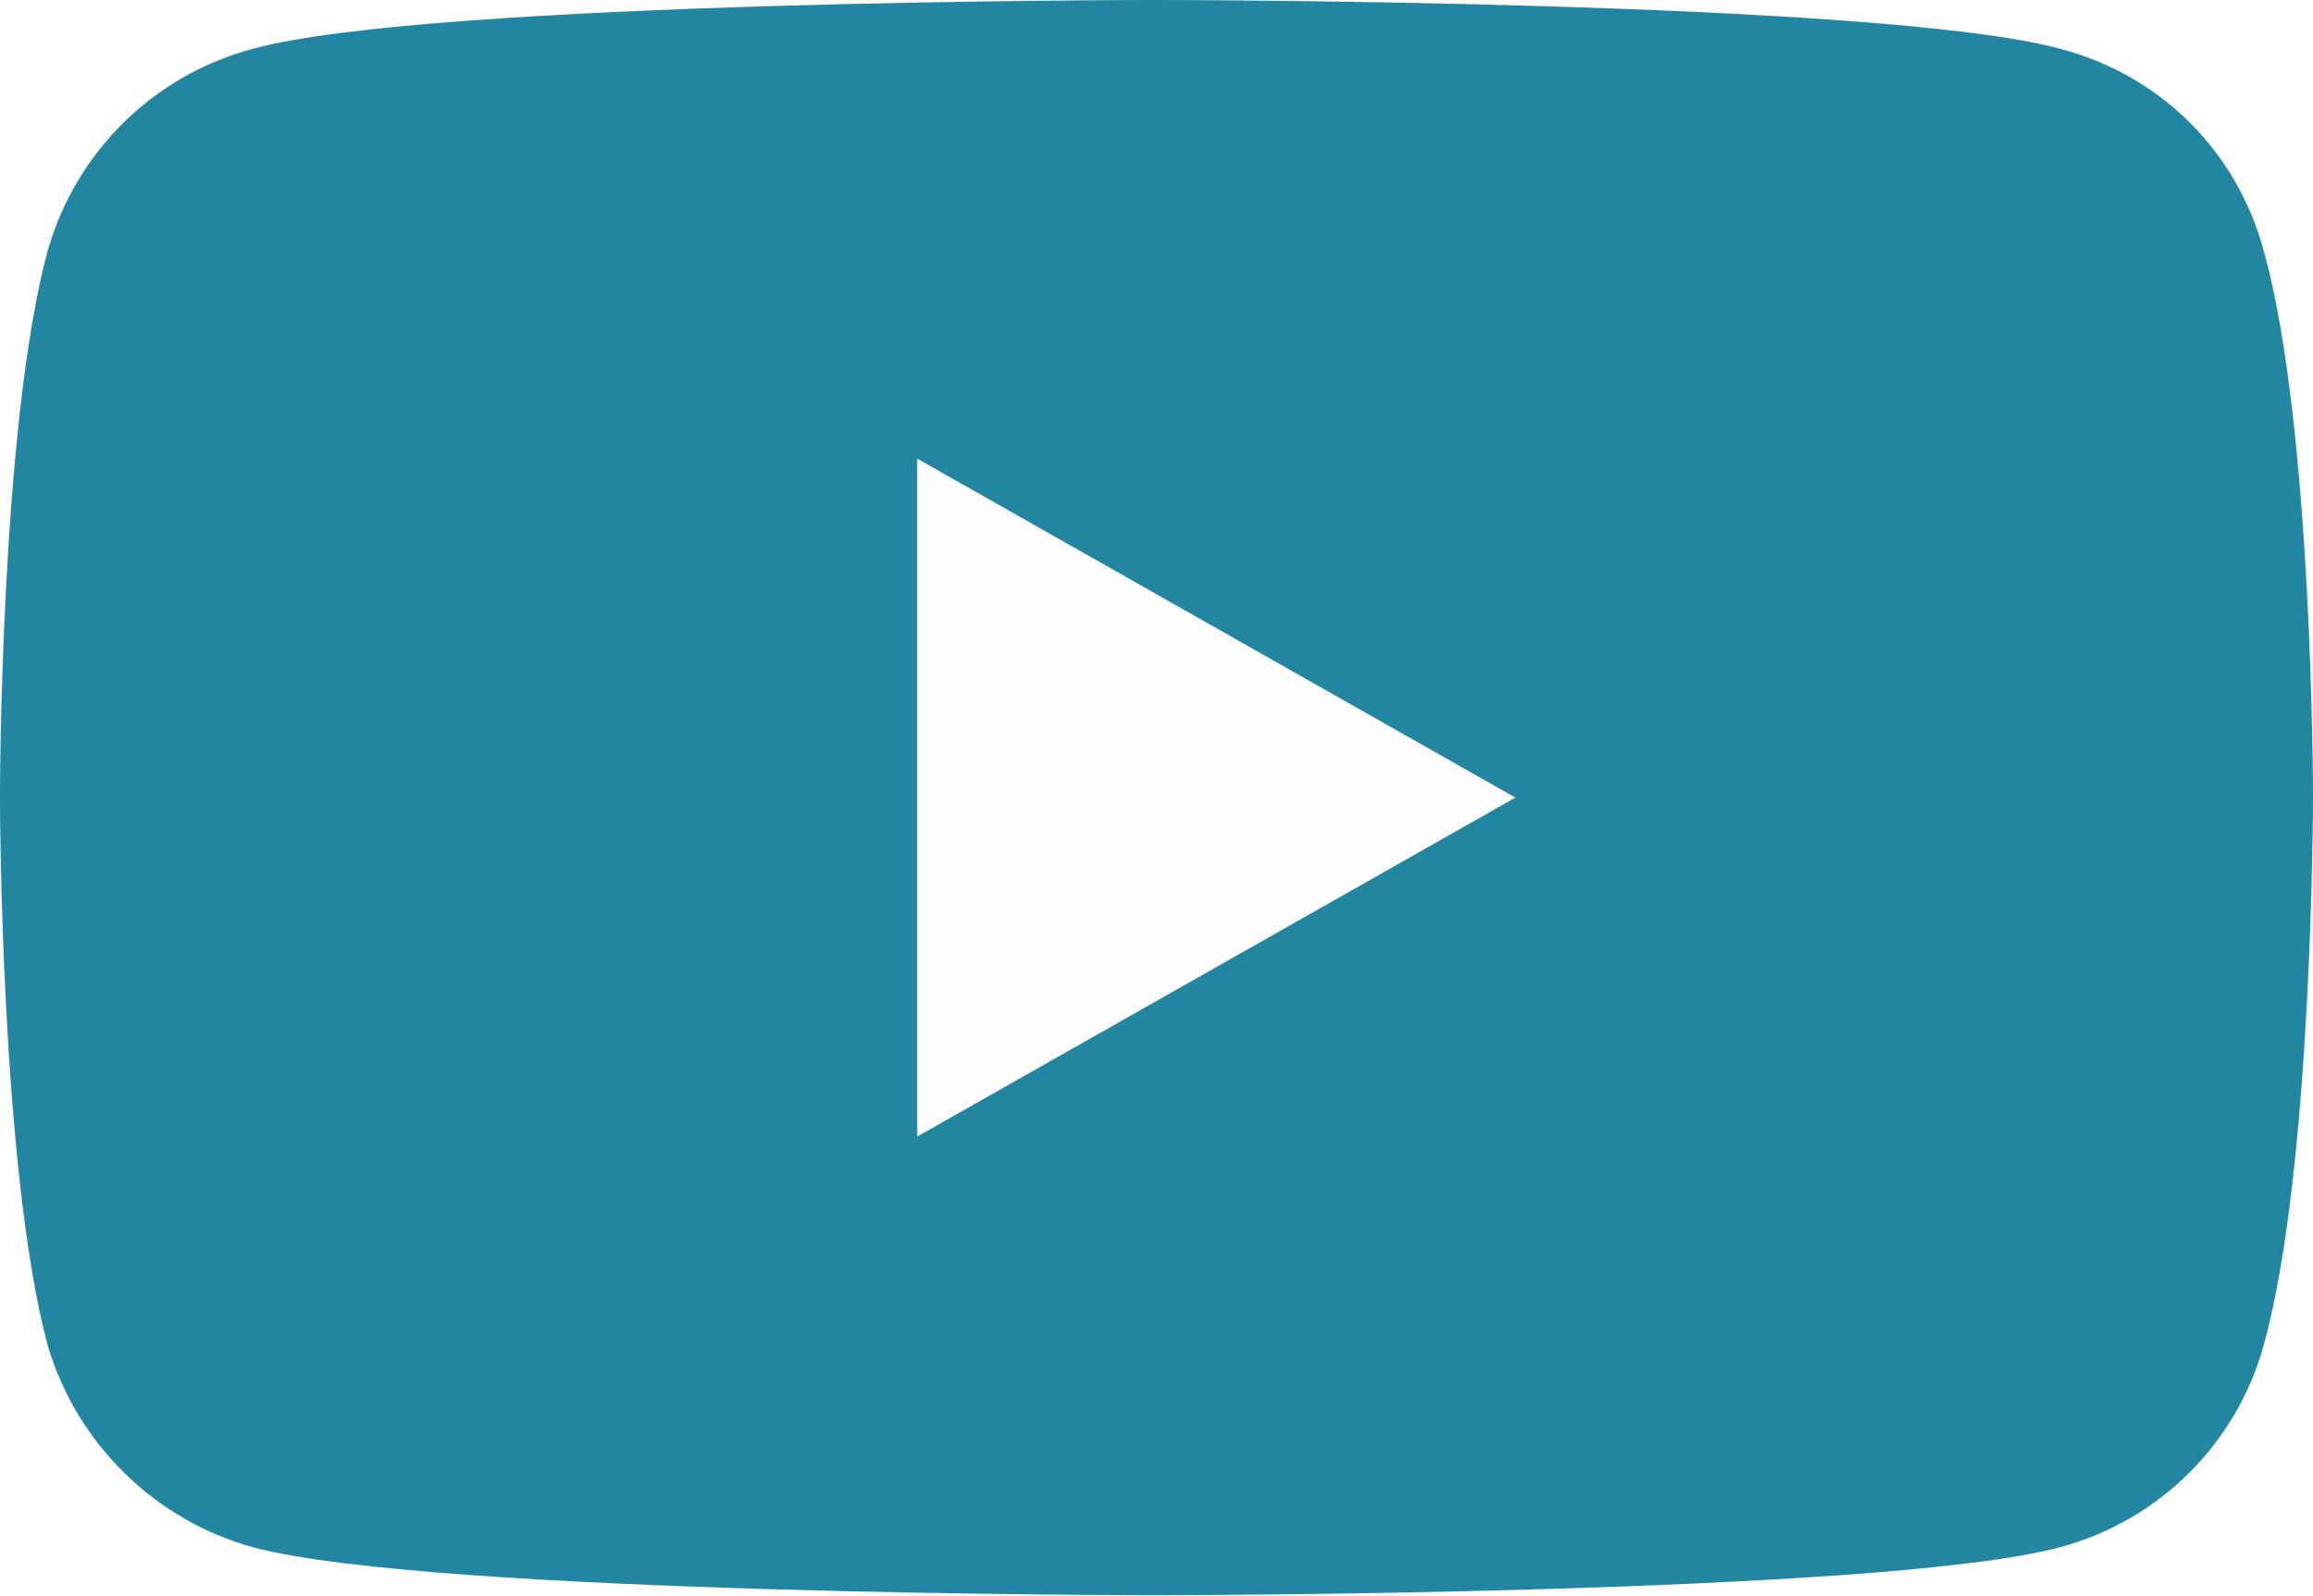
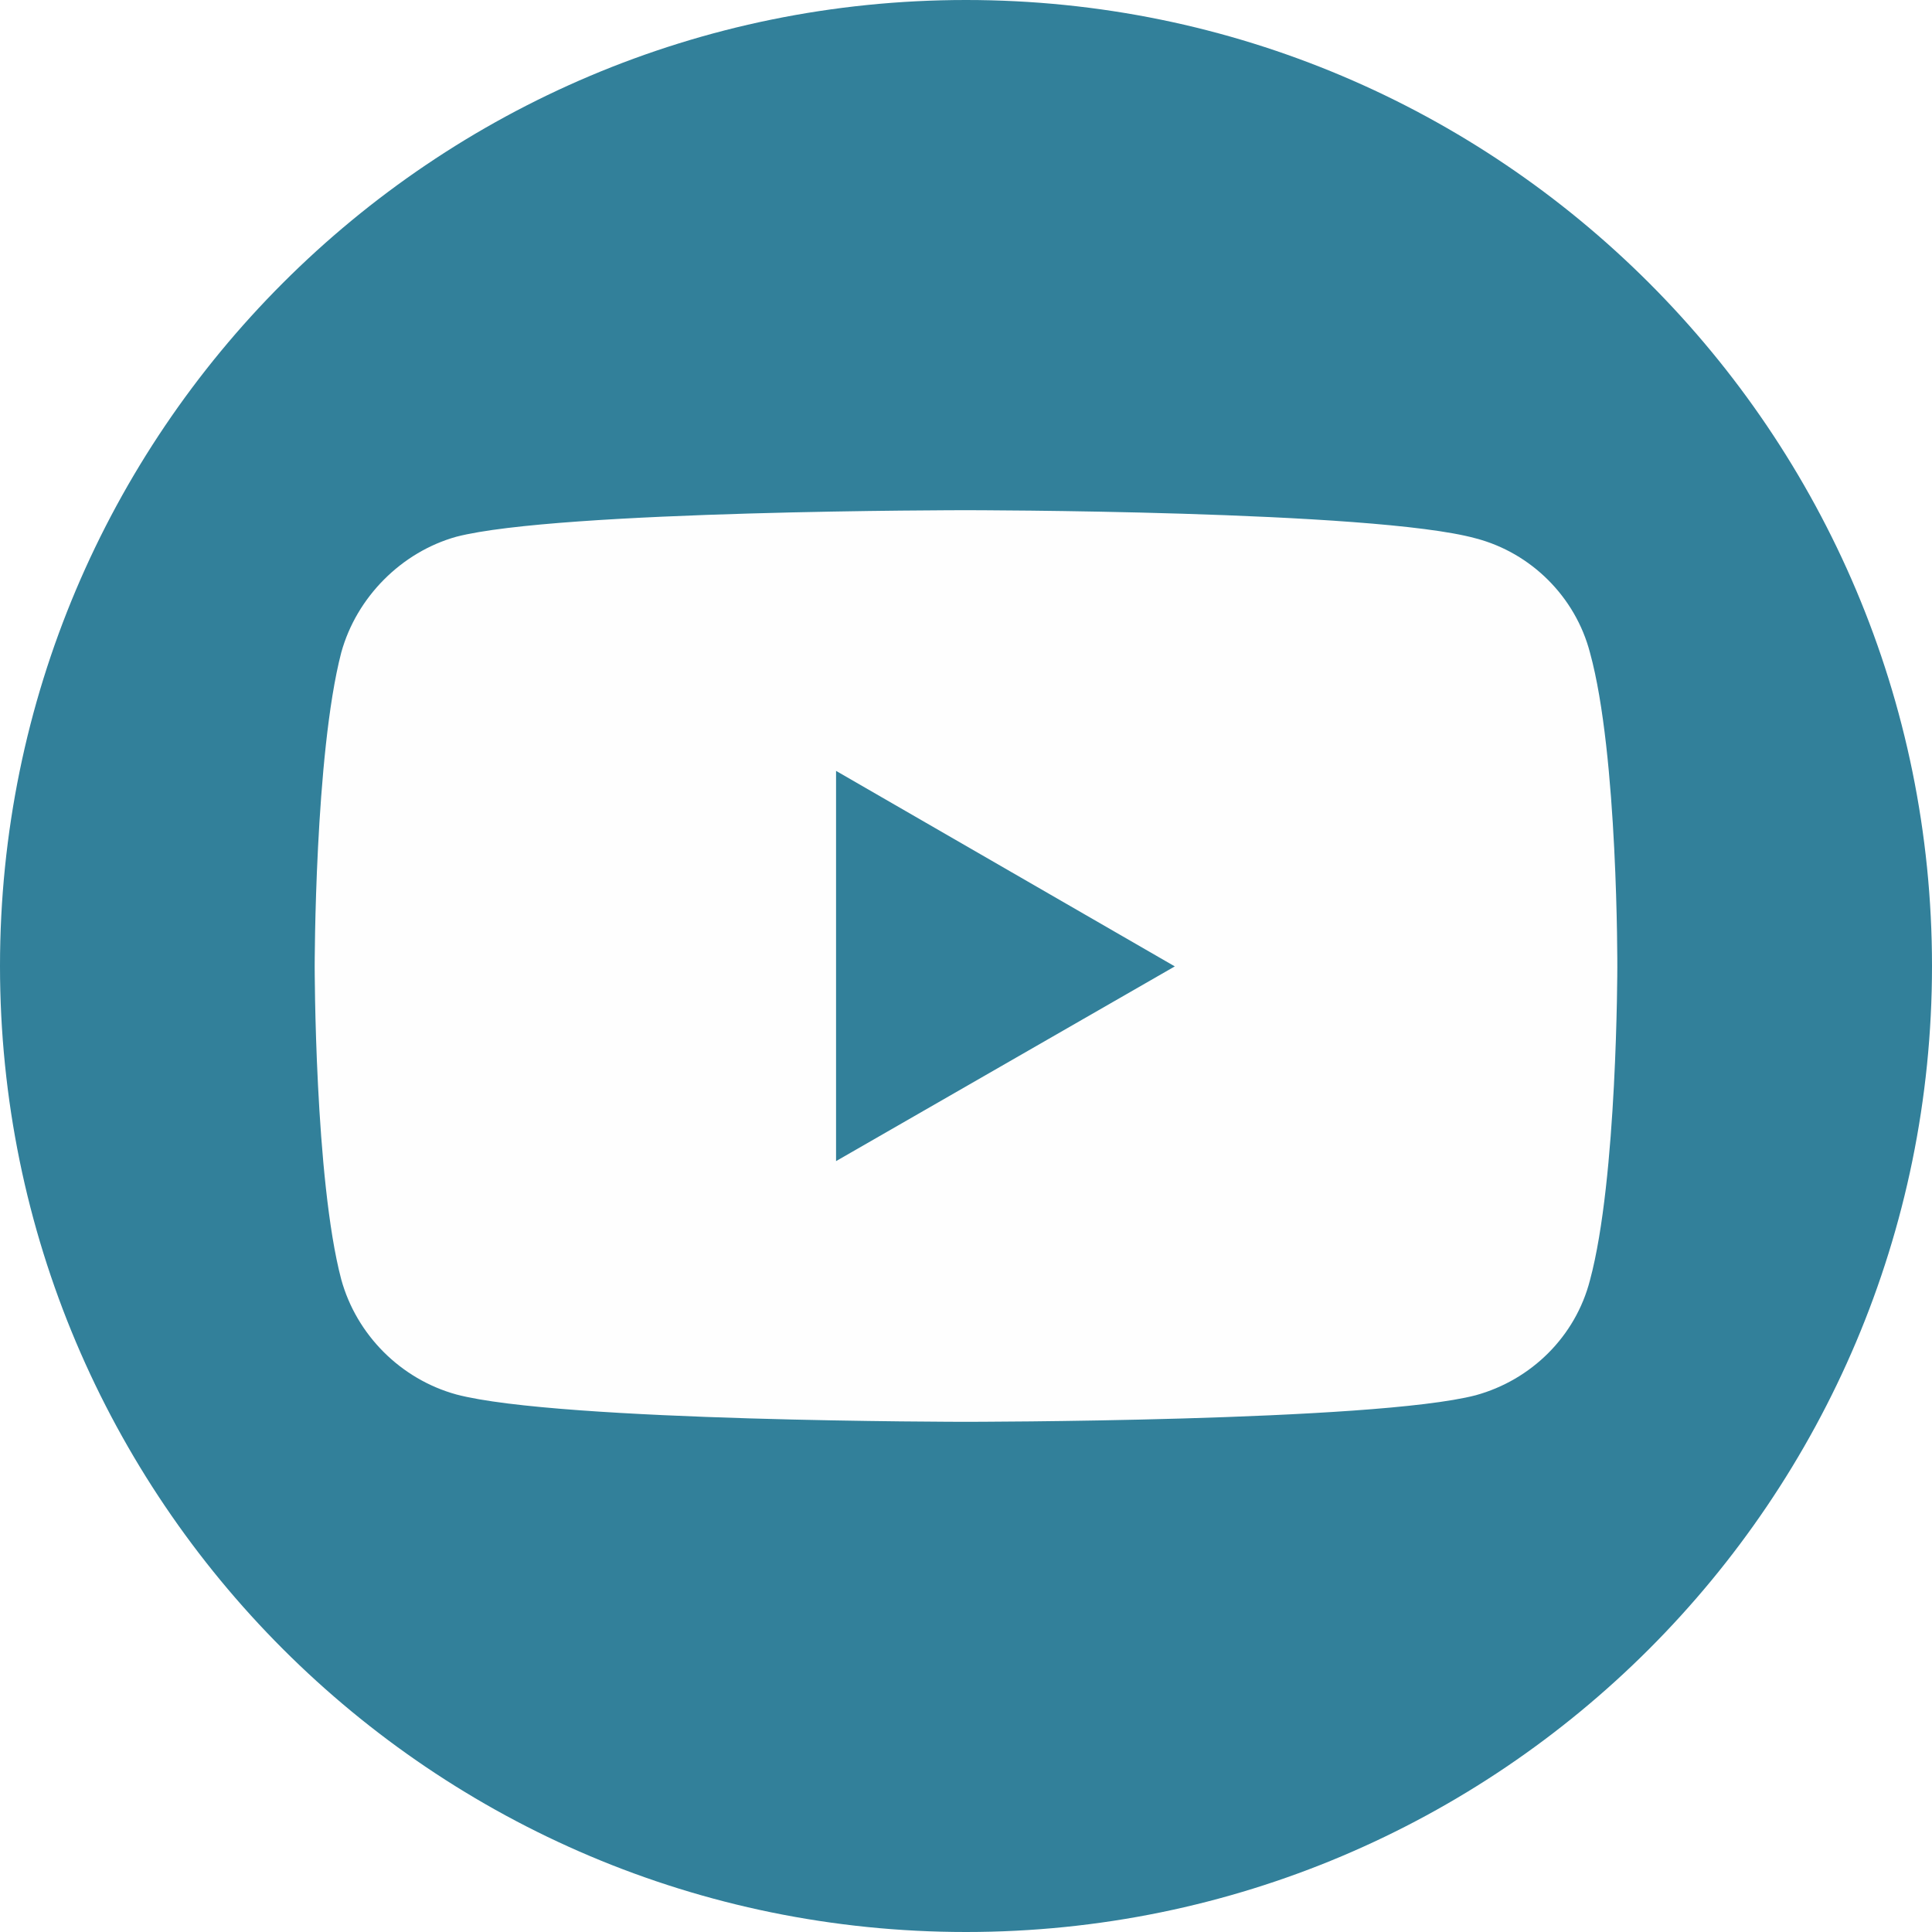
- <svg xmlns="http://www.w3.org/2000/svg" width="313.233px" height="216.023px" viewBox="0 0 313.233 216.023" version="1.1" id="svg5" xml:space="preserve">
-   <defs id="defs2" />
-   <g id="layer1" transform="translate(-54.07937,-5.275807)">
-     <path d="m 210.532,221.299 c 0,0 98.125,0 122.464,-6.481 13.704,-3.672 24.011,-14.258 27.628,-27.327 6.688,-23.979 6.688,-74.42 6.688,-74.42 0,0 0,-50.117 -6.688,-73.88 C 357.007,25.798 346.701,15.429 332.996,11.865 308.657,5.276 210.532,5.276 210.532,5.276 c 0,0 -97.906,0 -122.136,6.589 -13.485,3.564 -24.011,13.933 -27.848,27.327 -6.469,23.763 -6.469,73.88 -6.469,73.88 0,0 0,50.441 6.469,74.42 3.837,13.069 14.362,23.654 27.848,27.327 24.23,6.481 122.136,6.481 122.136,6.481 z" fill="#2285A1" id="path1412" style="stroke-width:0.021" clip-path="none" />
-     <path d="M 259.301,113.287 178.293,67.382 v 91.81 z" fill="#FEFEFE" id="path1414" style="stroke-width:0.021" clip-path="none" />
-   </g>
+ <svg xmlns="http://www.w3.org/2000/svg" xml:space="preserve" width="300px" height="300px" version="1.1" id="svg6" viewBox="0 0 300 300">
+   <defs id="defs10" />
+   <rect width="300" height="300" fill="#FEFEFE" ry="150" id="rect2" style="fill: rgb(50, 128, 154); fill-opacity: 1;" />
+   <path fill="#002E2F" d="M149.938 79.223s-63.219 0-79.086 4.123c-8.496 2.374-15.491 9.37-17.865 17.99-4.123 15.867-4.123 48.727-4.123 48.727s0 32.984 4.123 48.602c2.374 8.621 9.245 15.491 17.865 17.865 15.992 4.248 79.086 4.248 79.086 4.248s63.344-0 79.211-4.123c8.621-2.374 15.491-9.12 17.74-17.865 4.248-15.742 4.248-48.602 4.248-48.602s.125-32.984-4.248-48.852c-2.249-8.621-9.119-15.491-17.74-17.74-15.867-4.373-79.211-4.373-79.211-4.373zm-20.115 40.48 52.6 30.359-52.6 30.234v-60.594z" id="path4" style="fill: rgb(254, 254, 254); fill-opacity: 1;" />
</svg>
